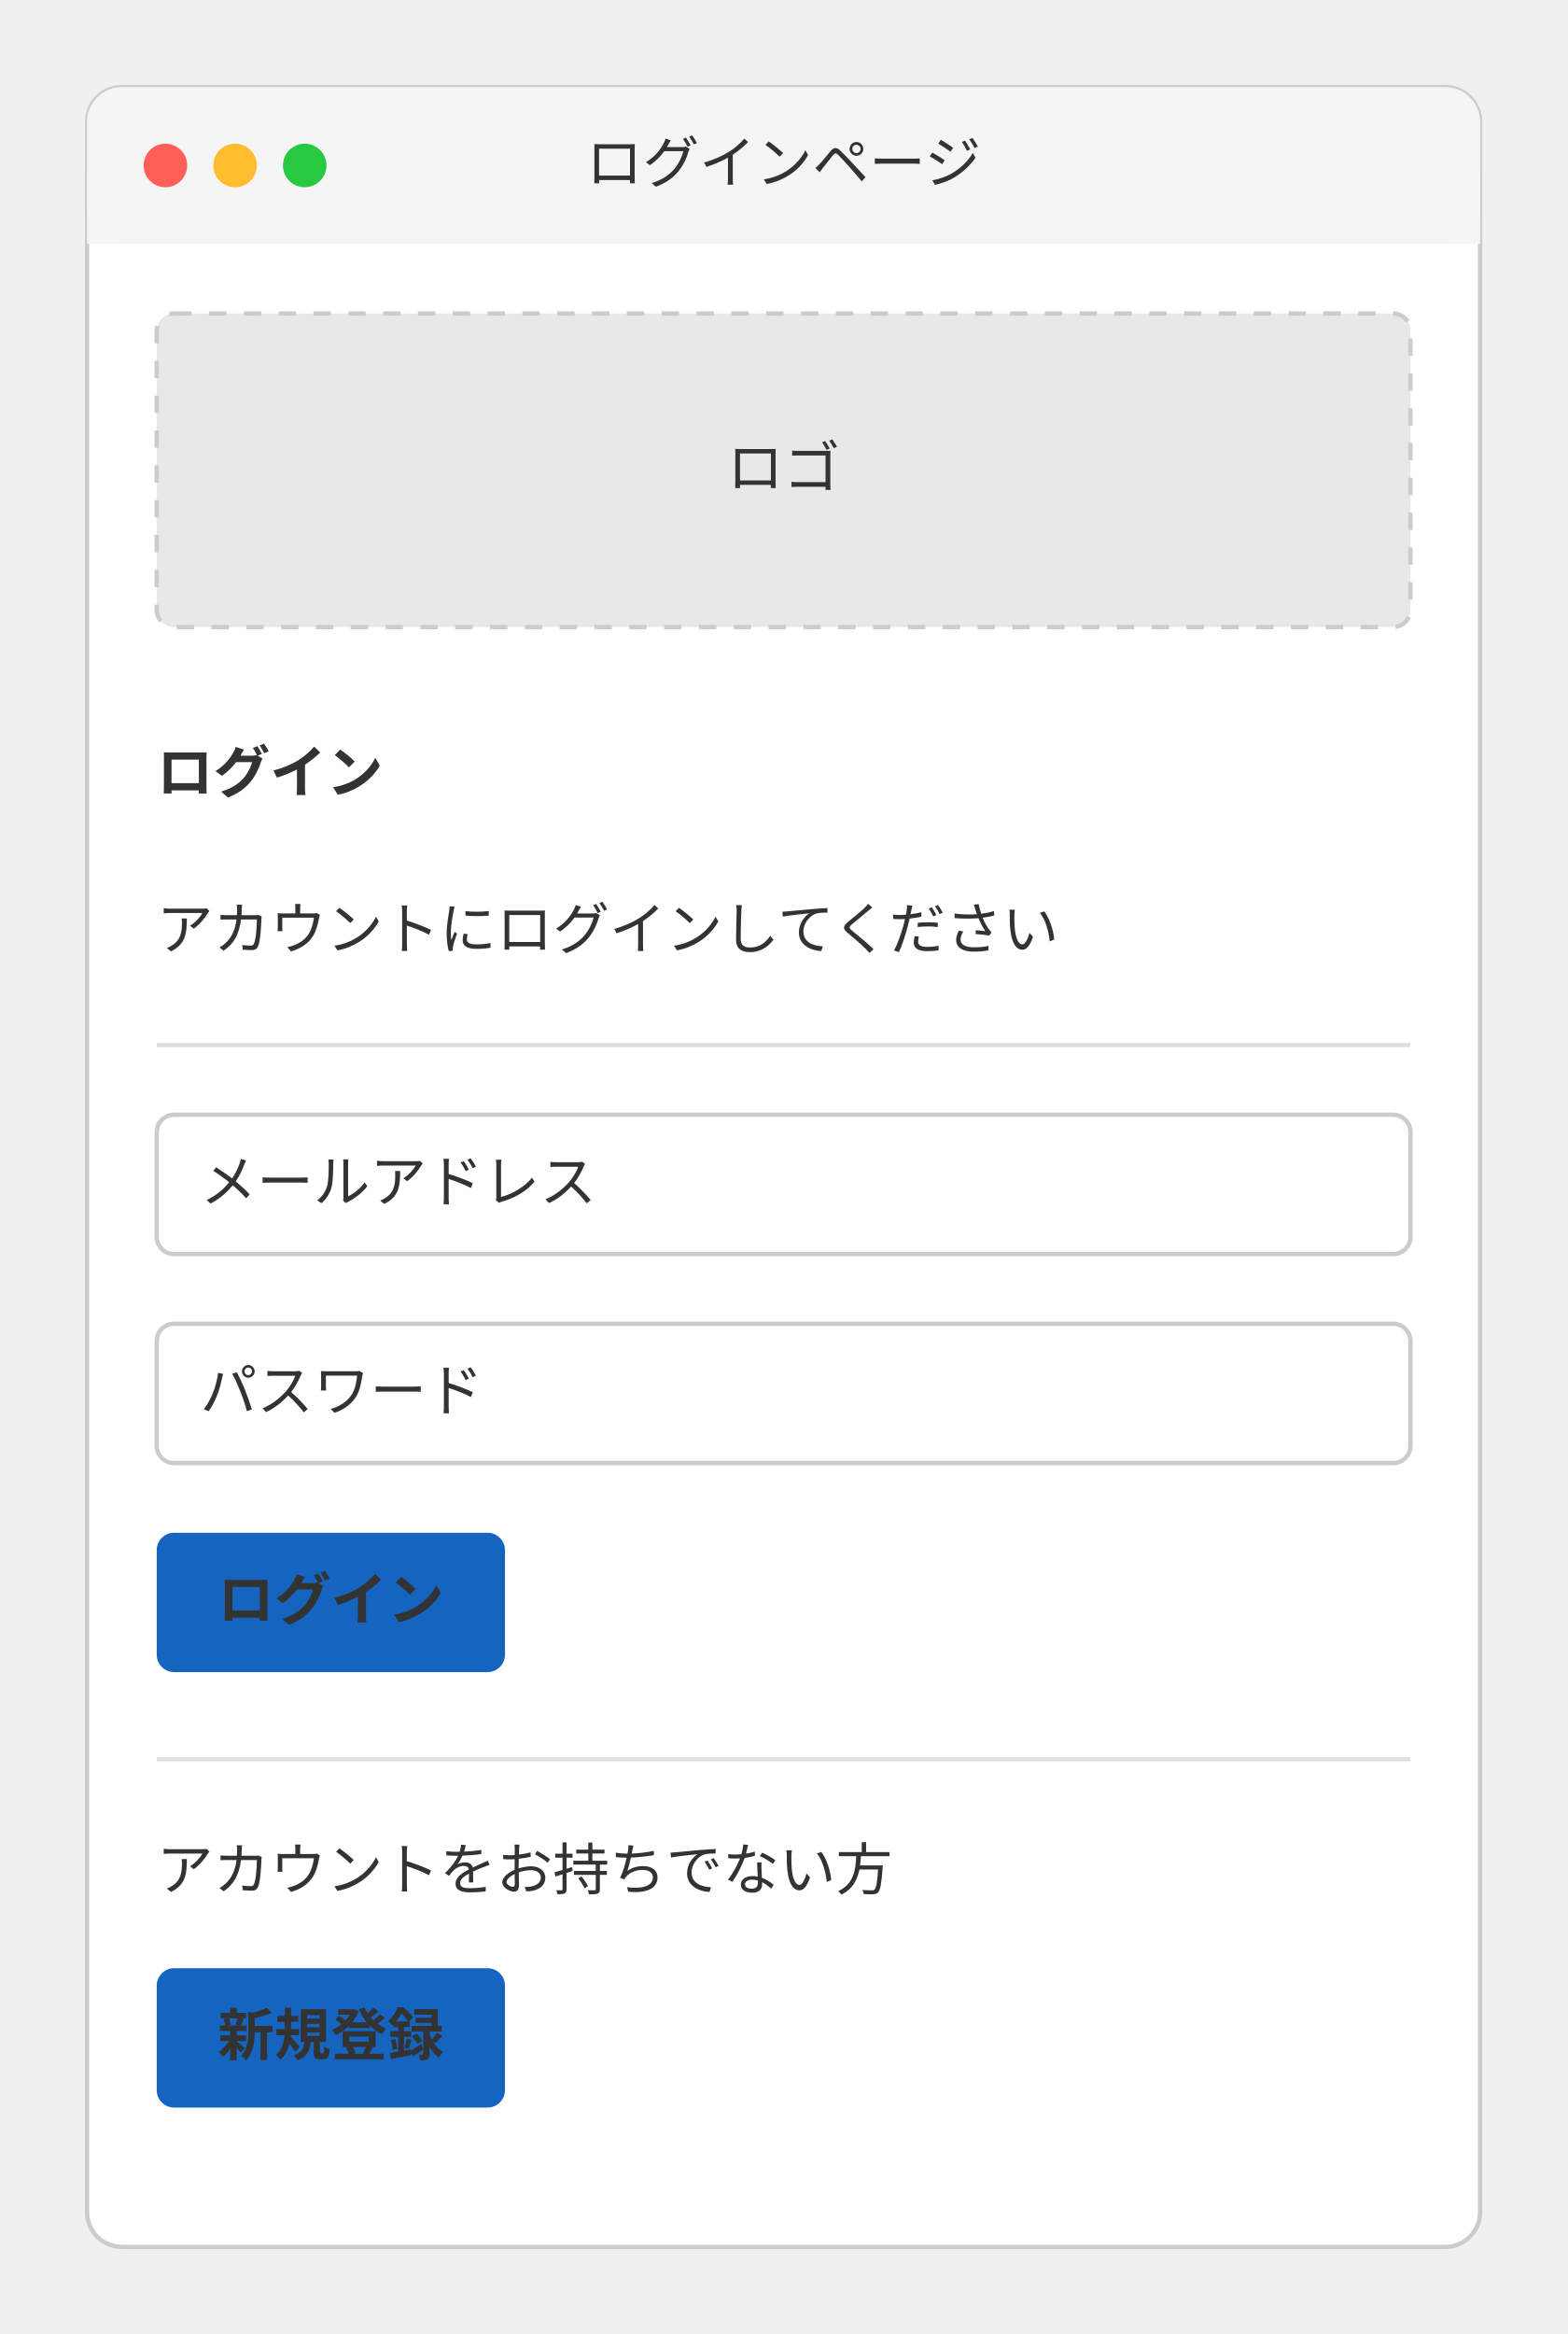
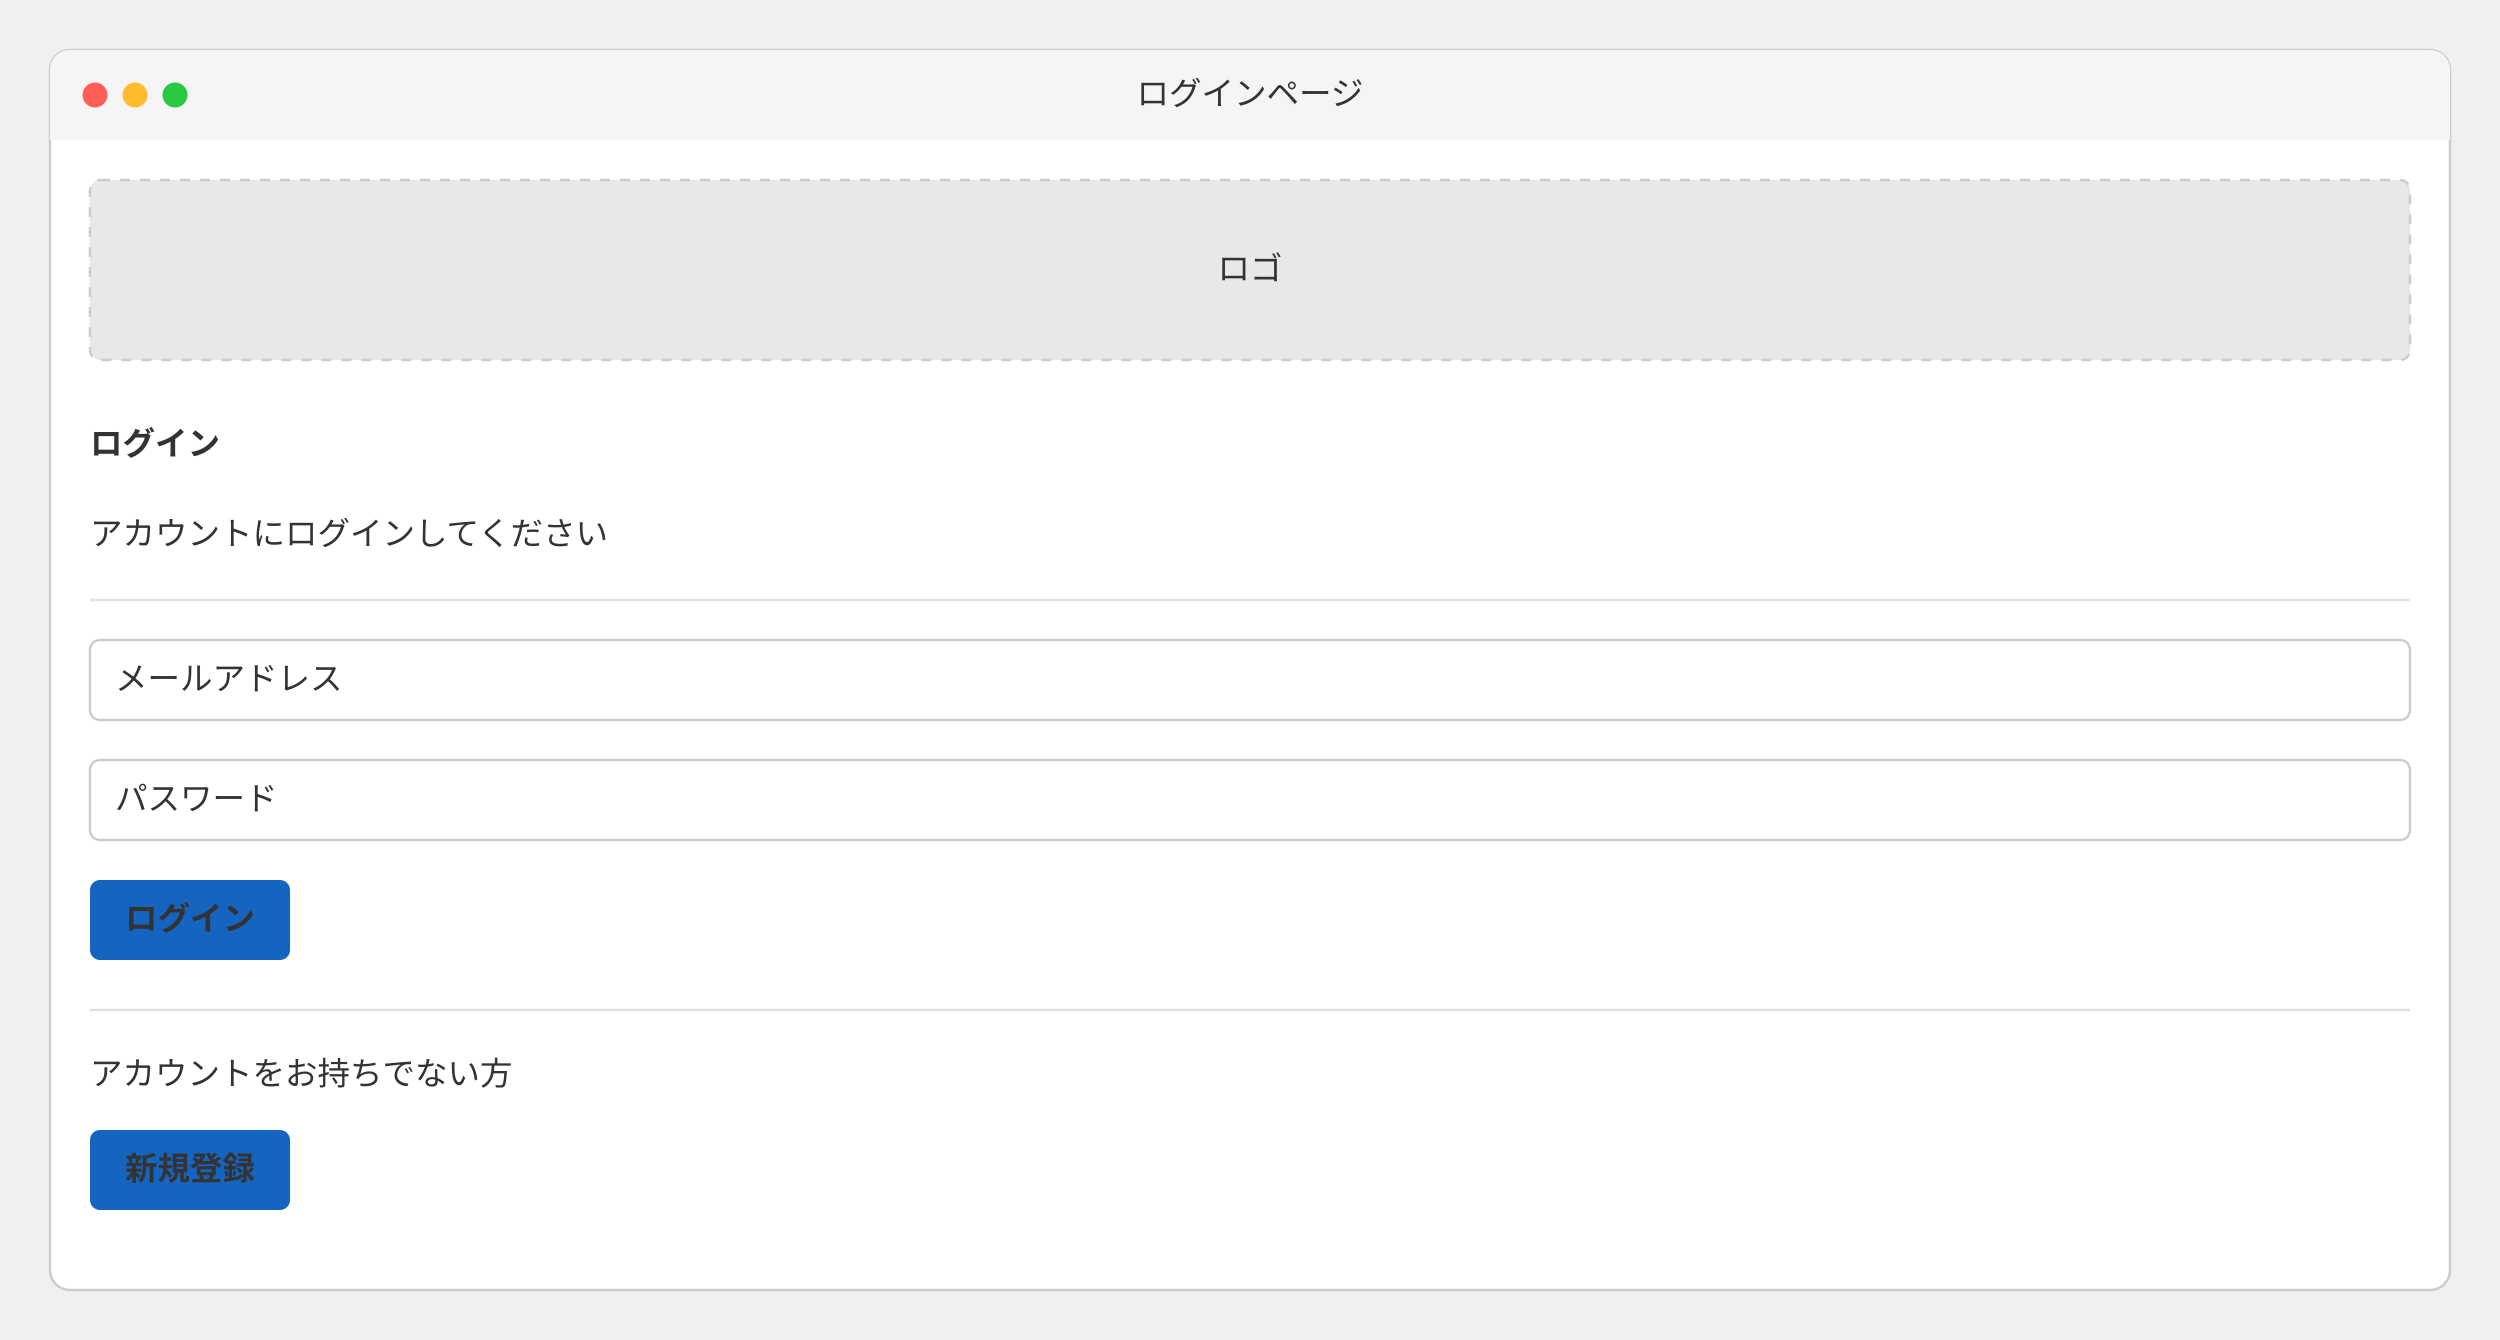
- <svg xmlns="http://www.w3.org/2000/svg" width="360" height="536" viewBox="0 0 360 536">
+ <svg xmlns="http://www.w3.org/2000/svg" width="1000" height="536" viewBox="0 0 1000 536">
  <rect width="100%" height="100%" fill="#f0f0f0" />
  <style>text { font-family: sans-serif; font-size: 13px; fill: #333; }</style>
-   <rect x="20" y="20" width="320" height="496" rx="8" fill="white" stroke="#ccc" stroke-width="1" />
-   <rect x="20" y="20" width="320" height="36" rx="8" fill="#f5f5f5" />
-   <rect x="20" y="40" width="320" height="16" fill="#f5f5f5" />
+   <rect x="20" y="20" width="960" height="496" rx="8" fill="white" stroke="#ccc" stroke-width="1" />
+   <rect x="20" y="20" width="960" height="36" rx="8" fill="#f5f5f5" />
+   <rect x="20" y="40" width="960" height="16" fill="#f5f5f5" />
  <circle cx="38" cy="38" r="5" fill="#ff5f57" />
  <circle cx="54" cy="38" r="5" fill="#febc2e" />
  <circle cx="70" cy="38" r="5" fill="#28c840" />
-   <text x="180" y="42" text-anchor="middle" font-size="11" fill="#999">ログインページ</text>
-   <rect x="36" y="72" width="288" height="72" rx="4" fill="#e8e8e8" stroke="#ccc" stroke-width="1" stroke-dasharray="4,4" />
-   <text x="180" y="112" text-anchor="middle" font-size="12" fill="#999">ロゴ</text>
+   <text x="500" y="42" text-anchor="middle" font-size="11" fill="#999">ログインページ</text>
+   <rect x="36" y="72" width="928" height="72" rx="4" fill="#e8e8e8" stroke="#ccc" stroke-width="1" stroke-dasharray="4,4" />
+   <text x="500" y="112" text-anchor="middle" font-size="12" fill="#999">ロゴ</text>
  <text x="36" y="182" font-size="16" font-weight="bold">ログイン</text>
  <text x="36" y="218" font-size="12" fill="#666">アカウントにログインしてください</text>
-   <line x1="36" y1="240" x2="324" y2="240" stroke="#e0e0e0" stroke-width="1" />
-   <rect x="36" y="256" width="288" height="32" rx="4" fill="white" stroke="#ccc" stroke-width="1" />
+   <line x1="36" y1="240" x2="964" y2="240" stroke="#e0e0e0" stroke-width="1" />
+   <rect x="36" y="256" width="928" height="32" rx="4" fill="white" stroke="#ccc" stroke-width="1" />
  <text x="46" y="276" font-size="12" fill="#aaa">メールアドレス</text>
-   <rect x="36" y="304" width="288" height="32" rx="4" fill="white" stroke="#ccc" stroke-width="1" />
+   <rect x="36" y="304" width="928" height="32" rx="4" fill="white" stroke="#ccc" stroke-width="1" />
  <text x="46" y="324" font-size="12" fill="#aaa">パスワード</text>
  <rect x="36" y="352" width="80" height="32" rx="4" fill="#1565c0" />
  <text x="76" y="372" text-anchor="middle" font-size="12" fill="white" font-weight="bold">ログイン</text>
-   <line x1="36" y1="404" x2="324" y2="404" stroke="#e0e0e0" stroke-width="1" />
+   <line x1="36" y1="404" x2="964" y2="404" stroke="#e0e0e0" stroke-width="1" />
  <text x="36" y="434" font-size="12" fill="#666">アカウントをお持ちでない方</text>
  <rect x="36" y="452" width="80" height="32" rx="4" fill="#1565c0" />
  <text x="76" y="472" text-anchor="middle" font-size="12" fill="white" font-weight="bold">新規登録</text>
</svg>
